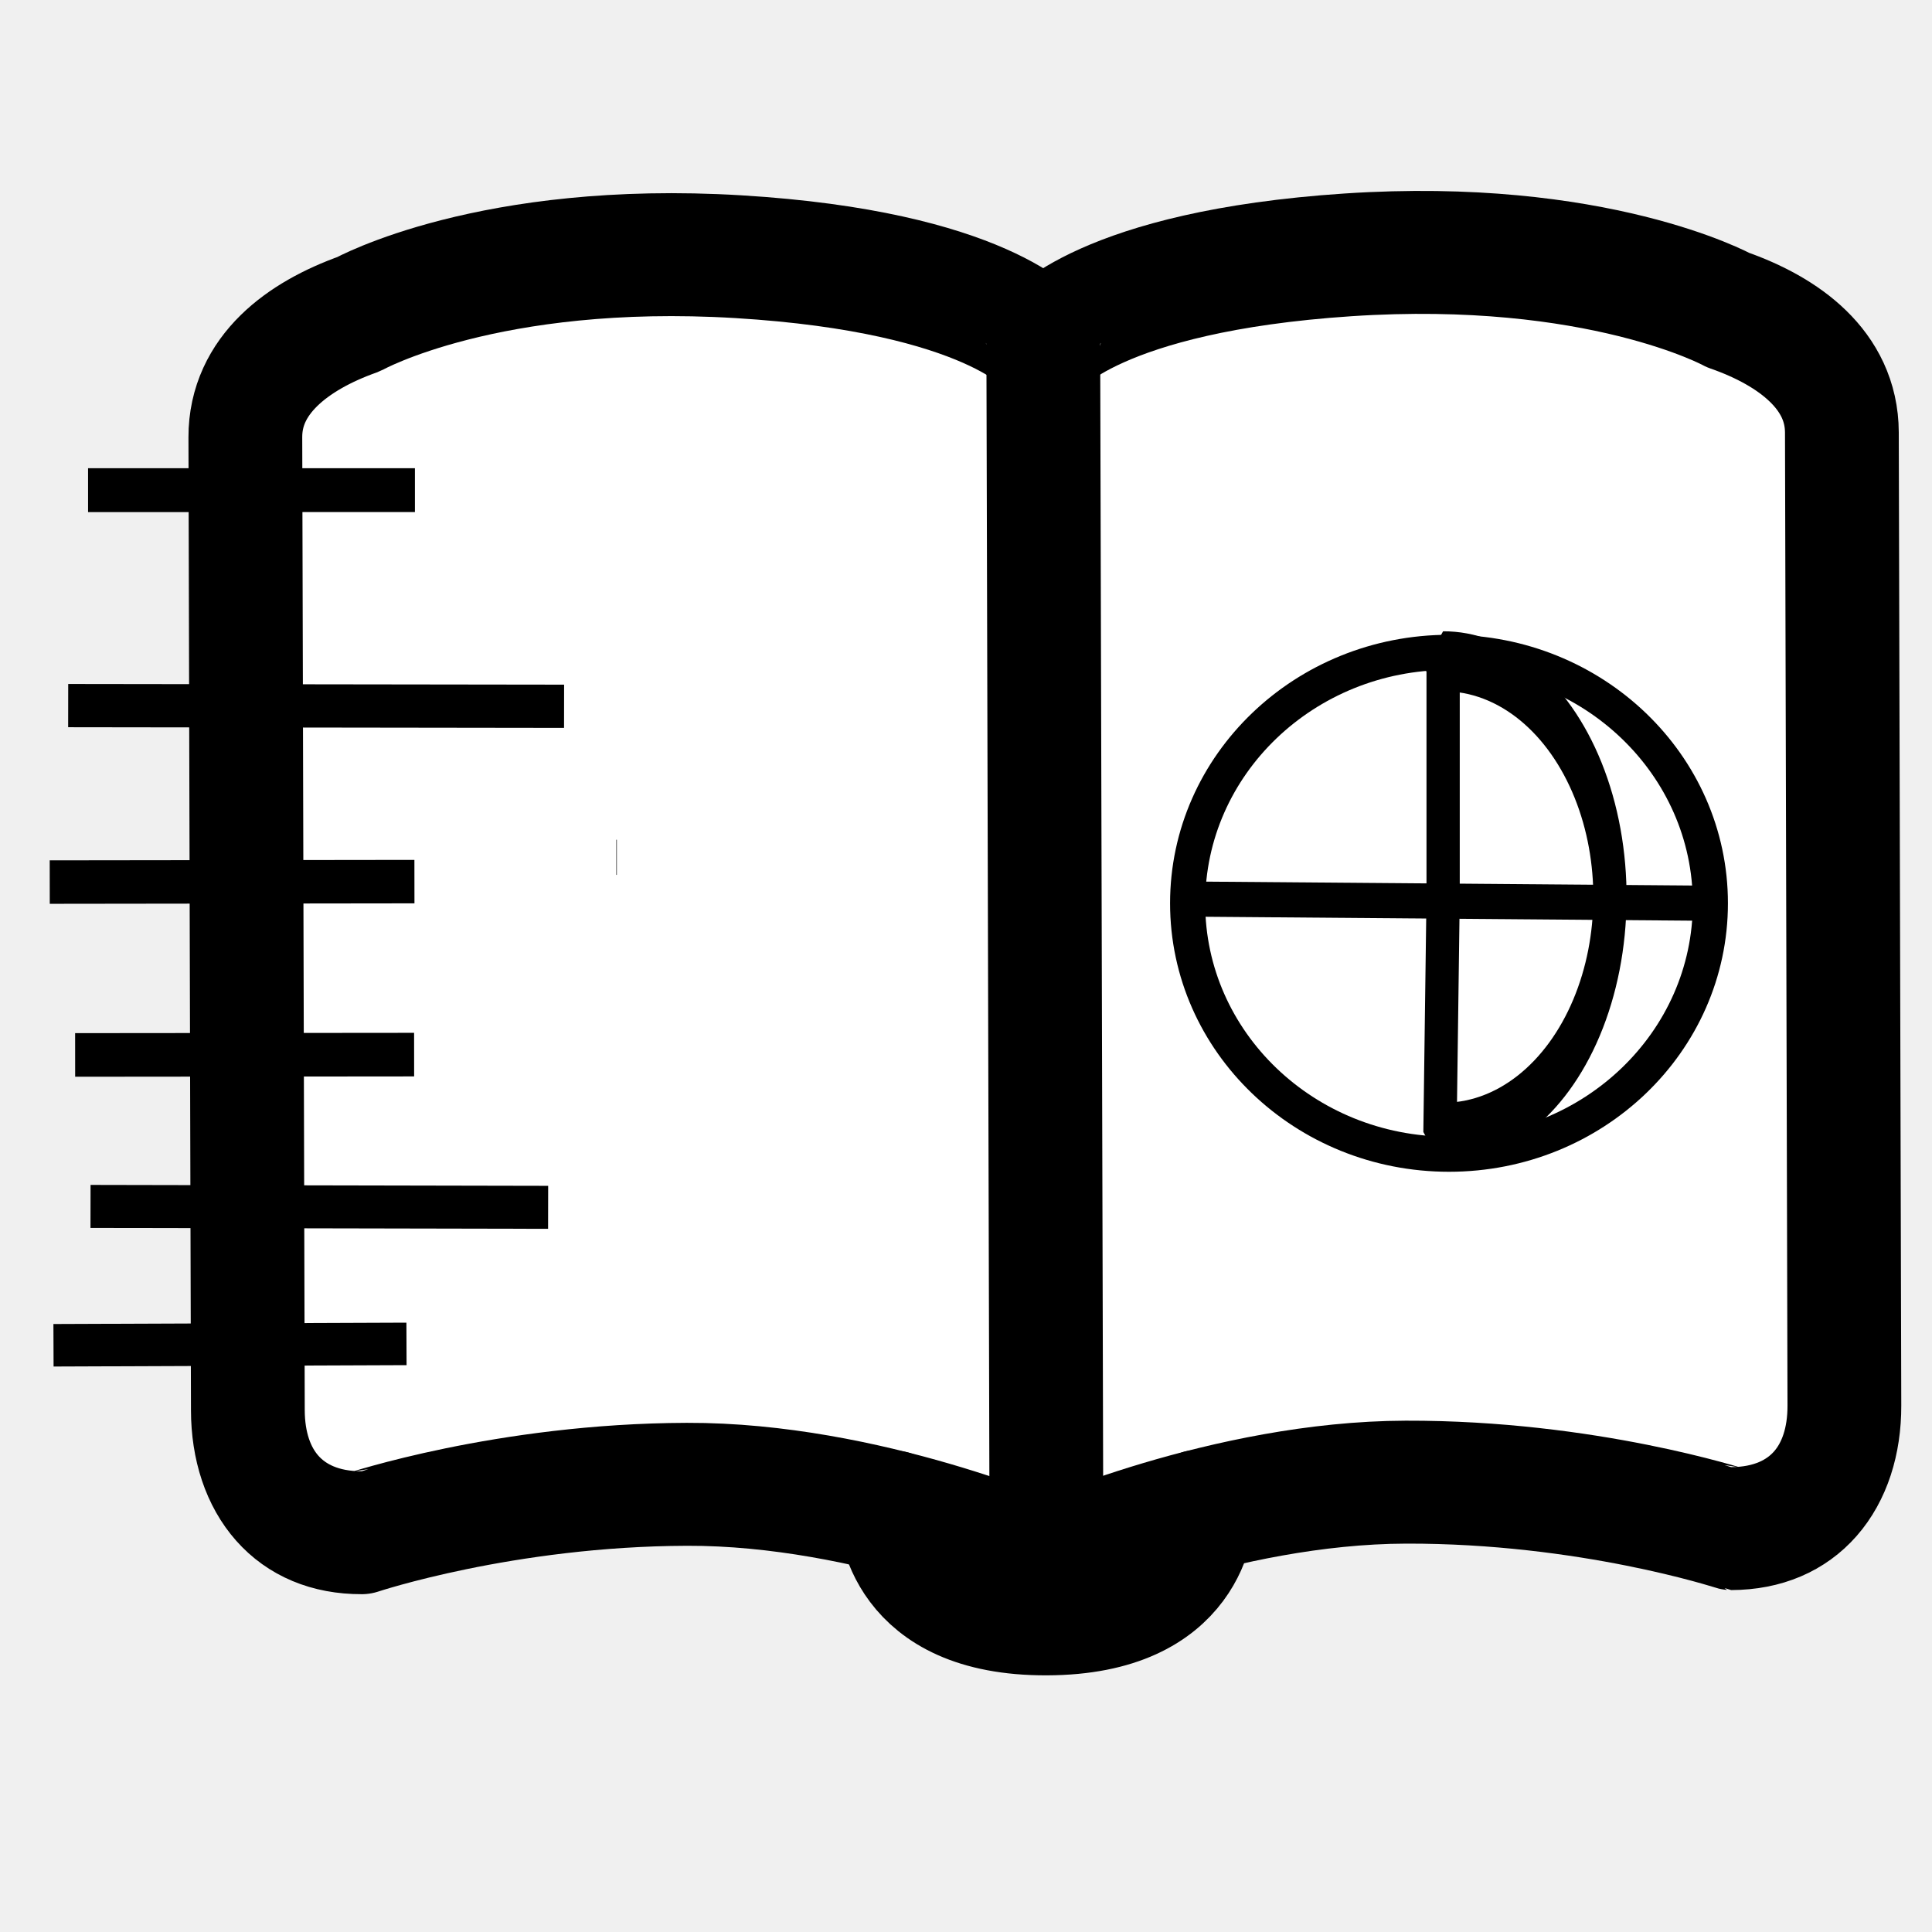
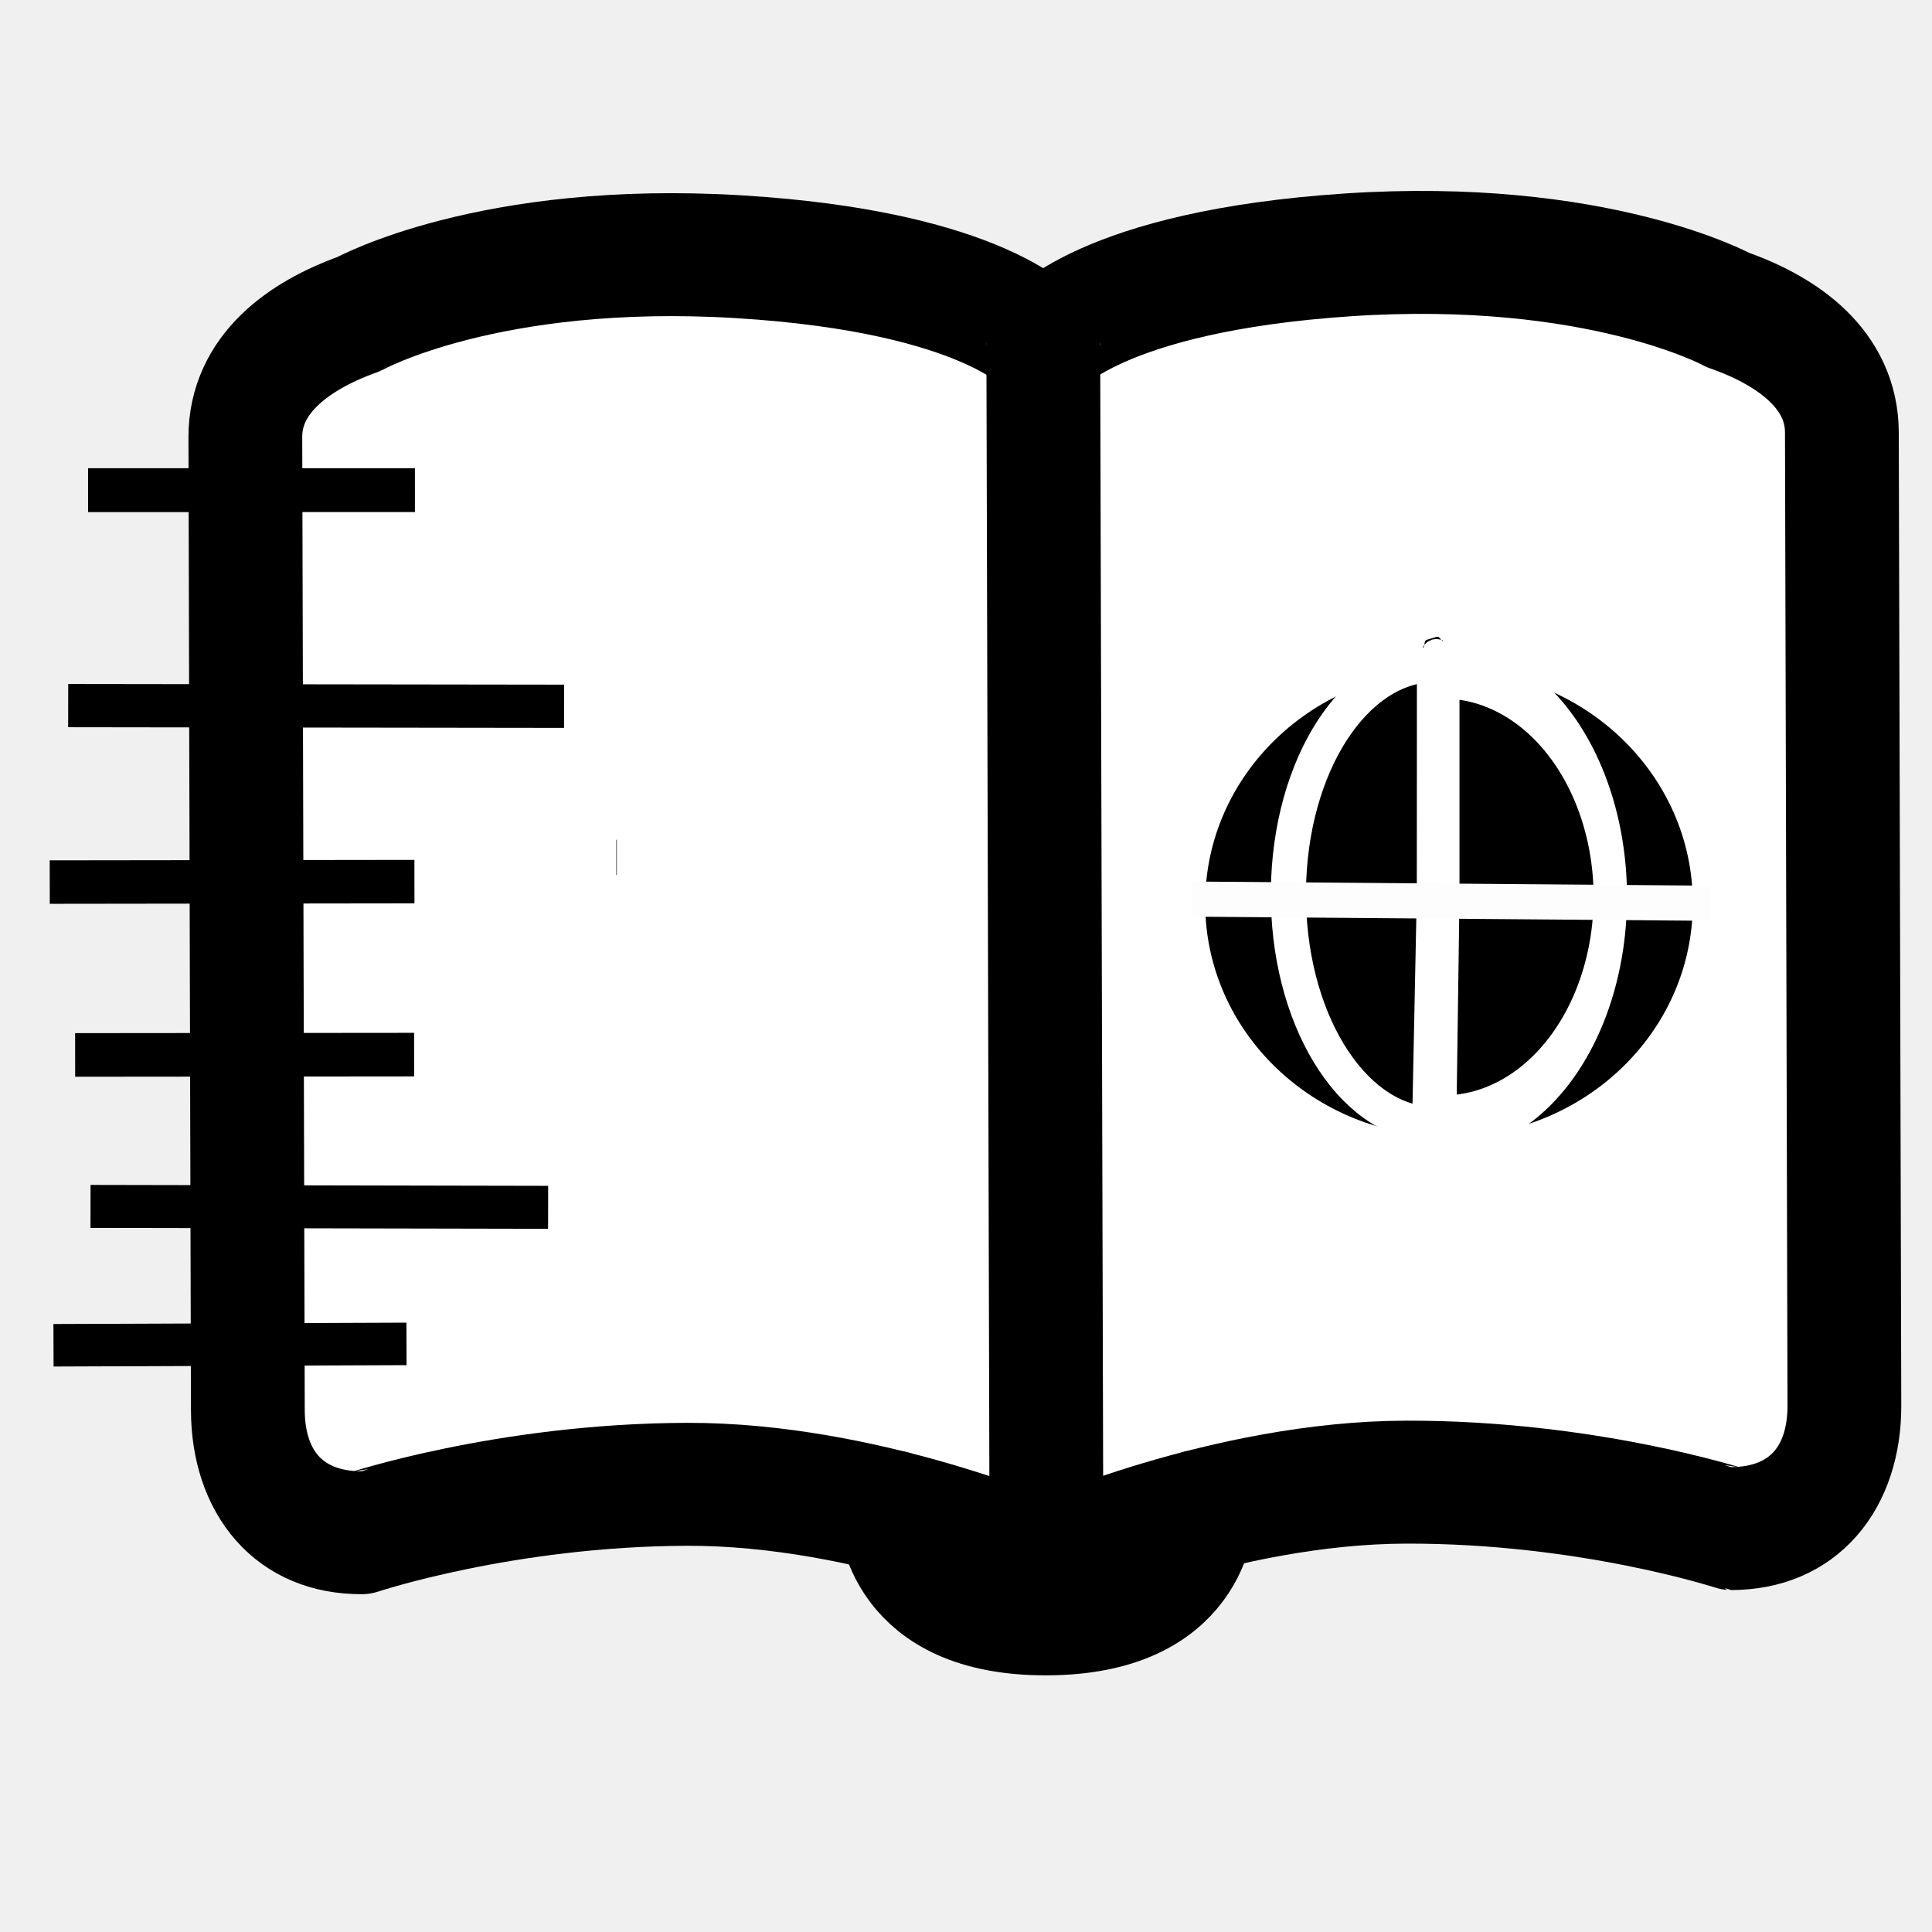
<svg xmlns="http://www.w3.org/2000/svg" enable-background="new 0 0 55 55" height="55px" version="1.1" viewBox="0 0 55 55" width="55px" x="0px" xml:space="preserve" y="0px" id="svg2441">
  <defs id="defs2453" />
  <g display="block" id="activity-read" transform="matrix(0.9254349,-2.7858121e-3,2.5780978e-3,0.9999961,3.853889,-1.159602)" style="display:block">
    <path d="M 27.904,11.023 L 27.902,11.023 C 27.902,11.021 26.192,8.97 18.526,8.519 C 10.86,8.07 6.843,10.121 6.84,10.122 C 4.942,10.741 3.345,11.857 3.345,13.616 L 3.345,41.318 C 3.345,43.343 4.58,44.812 6.84,44.812 C 6.843,44.812 11.25,43.462 16.844,43.462 C 22.433,43.461 27.905,45.715 27.905,45.715" display="inline" id="path2444" style="fill:#FFFFFF;stroke:#000000;stroke-width:3.5;stroke-linejoin:round;display:inline" />
    <path d="M 27.898,11.023 L 27.898,11.023 C 27.898,11.021 29.613,8.97 37.275,8.519 C 44.943,8.07 48.961,10.121 48.963,10.122 C 50.86,10.741 52.457,11.857 52.457,13.616 L 52.457,41.318 C 52.457,43.343 51.224,44.812 48.963,44.812 C 48.96,44.812 44.554,43.462 38.959,43.462 C 33.37,43.461 27.897,45.715 27.897,45.715" display="inline" id="path2446" style="fill:#FFFFFF;stroke:#000000;stroke-width:3.5;stroke-linejoin:round;display:inline" />
    <line display="inline" x1="27.898" x2="27.9" y1="11.023" y2="45.717" id="line2448" style="fill:none;stroke:#000000;stroke-width:3.5;stroke-linecap:round;stroke-linejoin:round;display:inline" />
    <path d="M 32.566,44.275 C 32.566,44.275 32.535,47.181 27.9,47.181 C 23.268,47.181 23.237,44.275 23.237,44.275" display="inline" id="path2450" style="fill:none;stroke:#000000;stroke-width:3.5;stroke-linecap:round;stroke-linejoin:round;display:inline" />
  </g>
-   <path style="fill:#FFFFFF;fill-opacity:1;stroke:#000000;stroke-linecap:square;stroke-linejoin:bevel;stroke-opacity:1" id="path2461" d="M 54.762,24.643 A 7.44,7.143 0 1 1 39.881,24.643 A 7.44,7.143 0 1 1 54.762,24.643 z" transform="translate(-6.071429,1.071429)" />
+   <path style="fill:#000000;fill-opacity:1;stroke:#ffffff;stroke-linecap:square;stroke-linejoin:bevel;stroke-opacity:1" id="path2461" d="M 54.762,24.643 A 7.44,7.143 0 1 1 39.881,24.643 A 7.44,7.143 0 1 1 54.762,24.643 z" transform="translate(-6.071429,1.071429)" />
  <path style="fill:#FFFFFF;fill-opacity:1;stroke:#000000;stroke-linecap:square;stroke-linejoin:bevel;stroke-opacity:1" id="path2471" d="M 40.952,18.631 A 0.06,0.06 0 0 1 40.843,18.664 L 40.893,18.631 z" />
-   <path style="fill:#FFFFFF;fill-opacity:1;stroke#000000;stroke-linecap:square;stroke-linejoin:bevel;stroke-opacity:1" id="path2487" d="M 16.89,30.949 A 4.167,6.548 0 0 1 17.027,17.857 L 17.024,24.405 z" transform="translate(23.80952,1.309524)" />
+   <path style="fill:#000000;fill-opacity:1;stroke:#ffffff;stroke-linecap:square;stroke-linejoin:bevel;stroke-opacity:1" id="path2487" d="M 16.89,30.949 A 4.167,6.548 0 0 1 17.027,17.857 L 17.024,24.405 z" transform="translate(23.80952,1.059524)" />
  <path style="fill:#FFFFFF;fill-opacity:1;stroke:#000000;stroke-linecap:square;stroke-linejoin:bevel;stroke-opacity:1" id="path2489" d="M 17.546,24.405 A 0.417,0 0 0 1 17.56,24.405 L 17.56,24.405 z" />
-   <path style="fill:#FFFFFF;fill-opacity:1;stroke:#000000;stroke-linecap:square;stroke-linejoin:bevel;stroke-opacity:1" id="path2493" d="M -19.286,5.833 A 5,3.929 0 1 1 -19.381,13.69 L -19.286,9.762 z" transform="matrix(0.9467069,0,0,1.707863,59.34099,8.863718)" />
-   <path style="fill:none;fill-rule:evenodd;stroke:#000000;stroke-width:1px;stroke-linecap:butt;stroke-linejoin:miter;stroke-opacity:1" d="M 33.929,25.595 C 48.69,25.714 48.69,25.714 48.69,25.714" id="path2497" />
+   <path style="fill:#000000;fill-opacity:1;stroke:#ffffff;stroke-linecap:square;stroke-linejoin:bevel;stroke-opacity:1" id="path2493" d="M -19.286,5.833 A 5,3.929 0 1 1 -19.381,13.69 L -19.286,9.762 z" transform="matrix(0.9506925,0,0,1.646811,59.40808,9.459699)" />
+   <path style="fill:none;fill-rule:evenodd;stroke:#fdfdfd;stroke-width:1px;stroke-linecap:butt;stroke-linejoin:miter;stroke-opacity:1" d="M 33.929,25.595 C 48.69,25.714 48.69,25.714 48.69,25.714" id="path2497" />
  <path style="fill:none;fill-rule:evenodd;stroke:#000000;stroke-width:1.237px;stroke-linecap:butt;stroke-linejoin:miter;stroke-opacity:1" d="M 1.416,25.111 C 11.798,25.098 11.798,25.098 11.798,25.098" id="path2549" />
  <path style="fill:none;fill-rule:evenodd;stroke:#000000;stroke-width:1.21px;stroke-linecap:butt;stroke-linejoin:miter;stroke-opacity:1" d="M 1.523,38.297 C 11.572,38.258 11.572,38.258 11.572,38.258" id="path2553" />
  <path style="fill:none;fill-rule:evenodd;stroke:#000000;stroke-width:1.241px;stroke-linecap:butt;stroke-linejoin:miter;stroke-opacity:1" d="M 2.139,30.032 C 11.789,30.023 11.789,30.023 11.789,30.023" id="path2555" />
  <path style="fill:none;fill-rule:evenodd;stroke:#000000;stroke-width:1.231px;stroke-linecap:butt;stroke-linejoin:miter;stroke-opacity:1" d="M 1.941,20.087 L 16.058,20.106" id="path2561" />
  <path style="fill:none;fill-rule:evenodd;stroke:#000000;stroke-width:1.224px;stroke-linecap:butt;stroke-linejoin:miter;stroke-opacity:1" d="M 2.577,34.344 C 15.604,34.37 15.604,34.37 15.604,34.37" id="path2563" />
  <path style="fill:none;fill-rule:evenodd;stroke:#000000;stroke-width:1.249px;stroke-linecap:butt;stroke-linejoin:miter;stroke-opacity:1" d="M 2.507,13.954 C 11.812,13.953 11.812,13.953 11.812,13.953" id="path2405" />
</svg>
